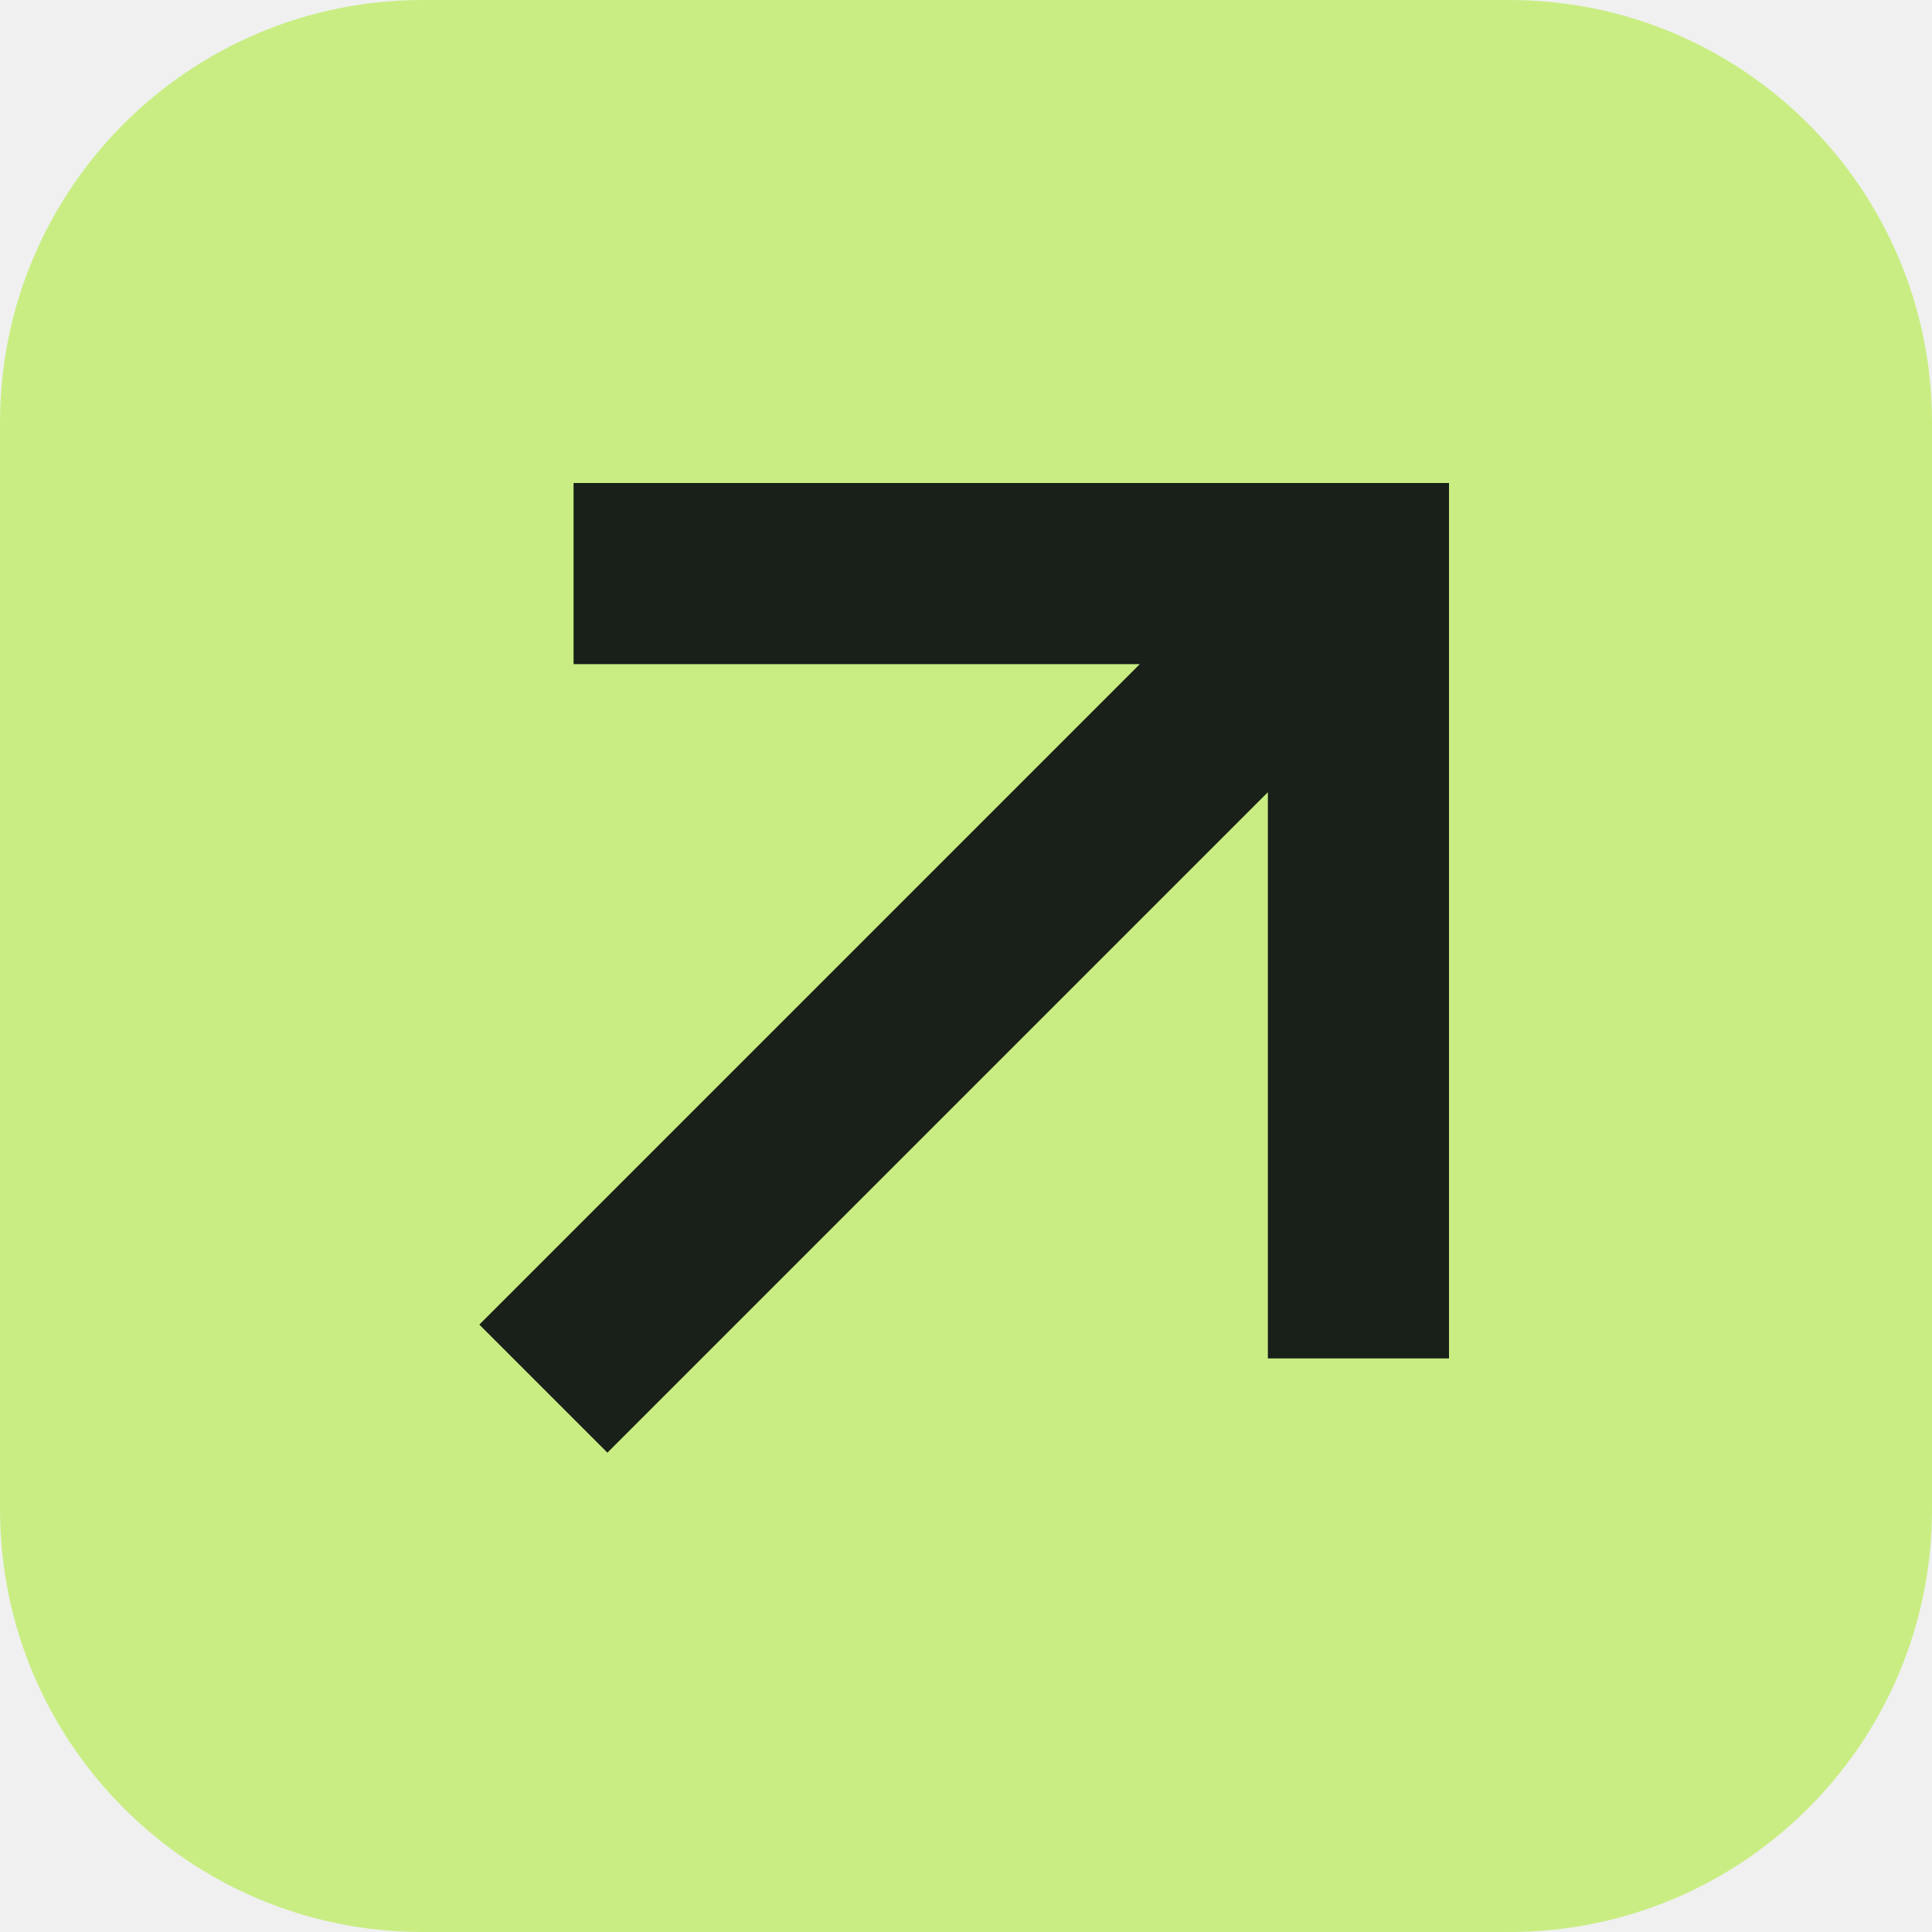
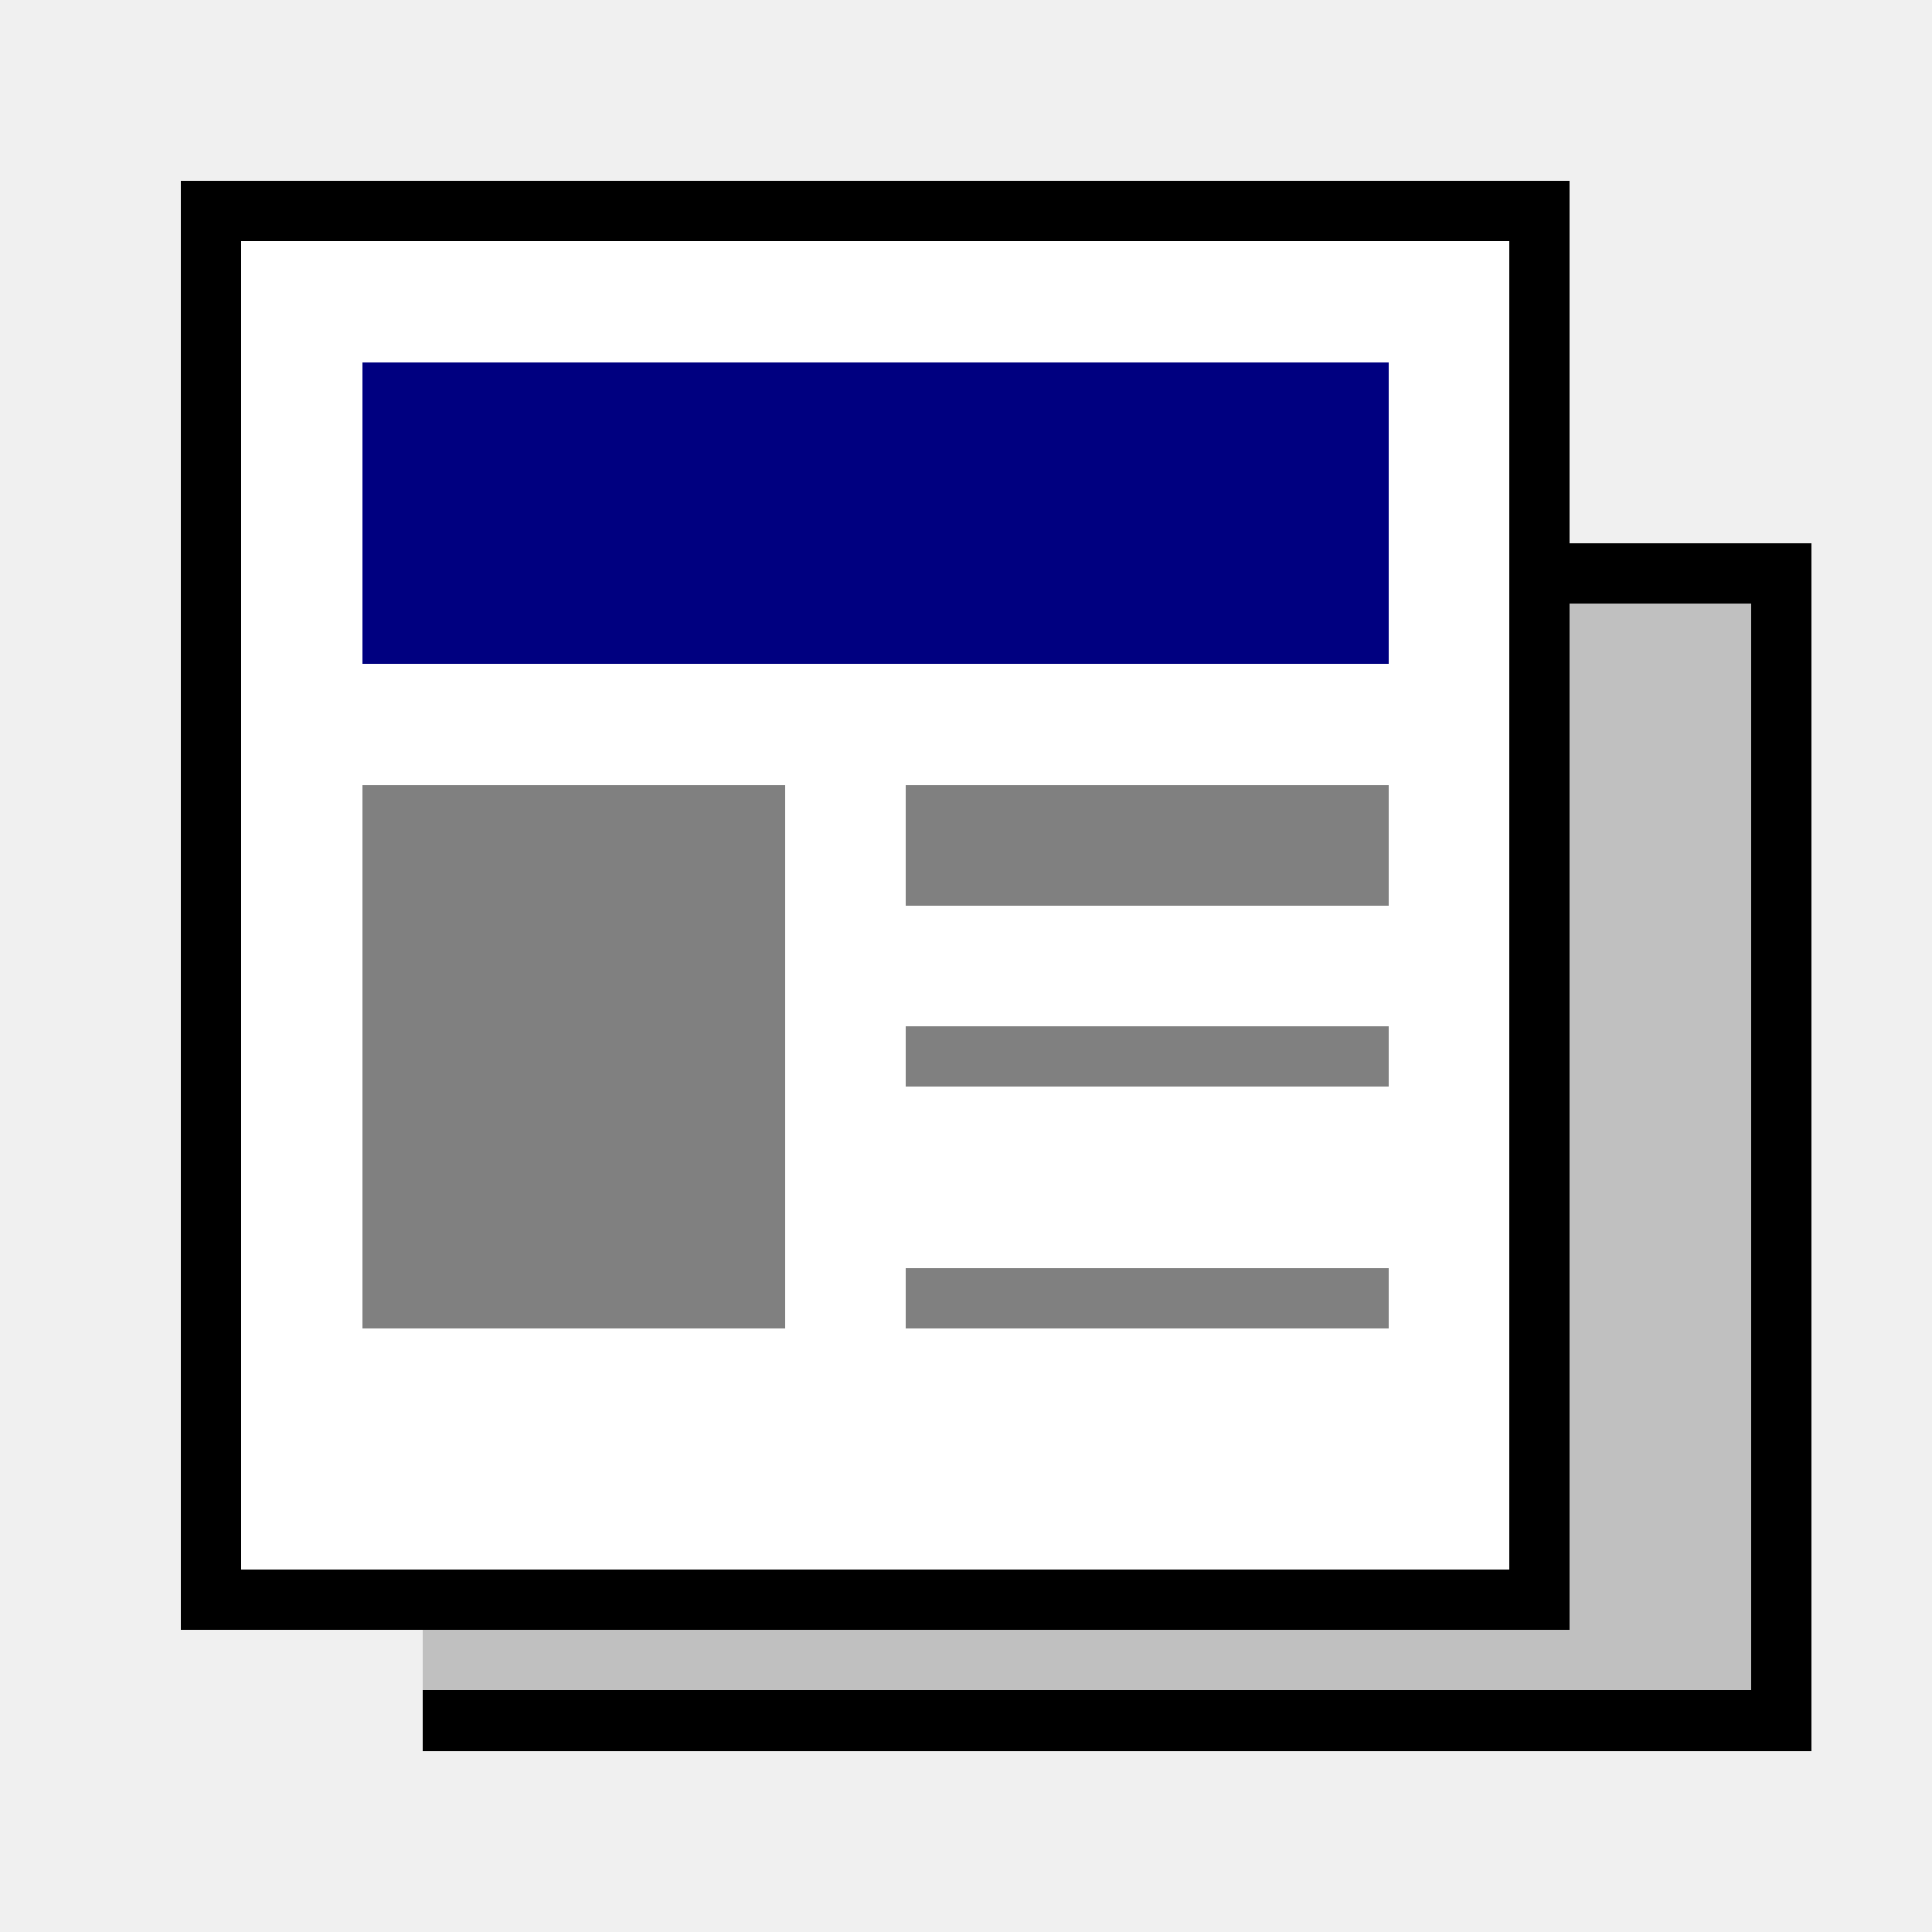
- <svg xmlns="http://www.w3.org/2000/svg" viewBox="0 0 64 64">
-   <rect width="64" height="64" rx="14" fill="#c9ed83" />
-   <path d="M18 46 45 19M19 19h26v26" fill="none" stroke="#182019" stroke-width="6" />
+ <svg xmlns="http://www.w3.org/2000/svg" viewBox="0 0 32 32" shape-rendering="crispEdges">
+   <path fill="#000" d="M3 3h23v24H3zM26 9h4v20H7v-2h19z" />
+   <path fill="#fff" d="M4 4h21v22H4z" />
+   <path fill="#c0c0c0" d="M26 10h3v18H7v-1h19z" />
+   <path fill="#000080" d="M6 6h17v5H6z" />
+   <path fill="#808080" d="M6 13h7v9H6zM15 13h8v2h-8zM15 17h8v1h-8zM15 21h8v1h-8z" />
</svg>
